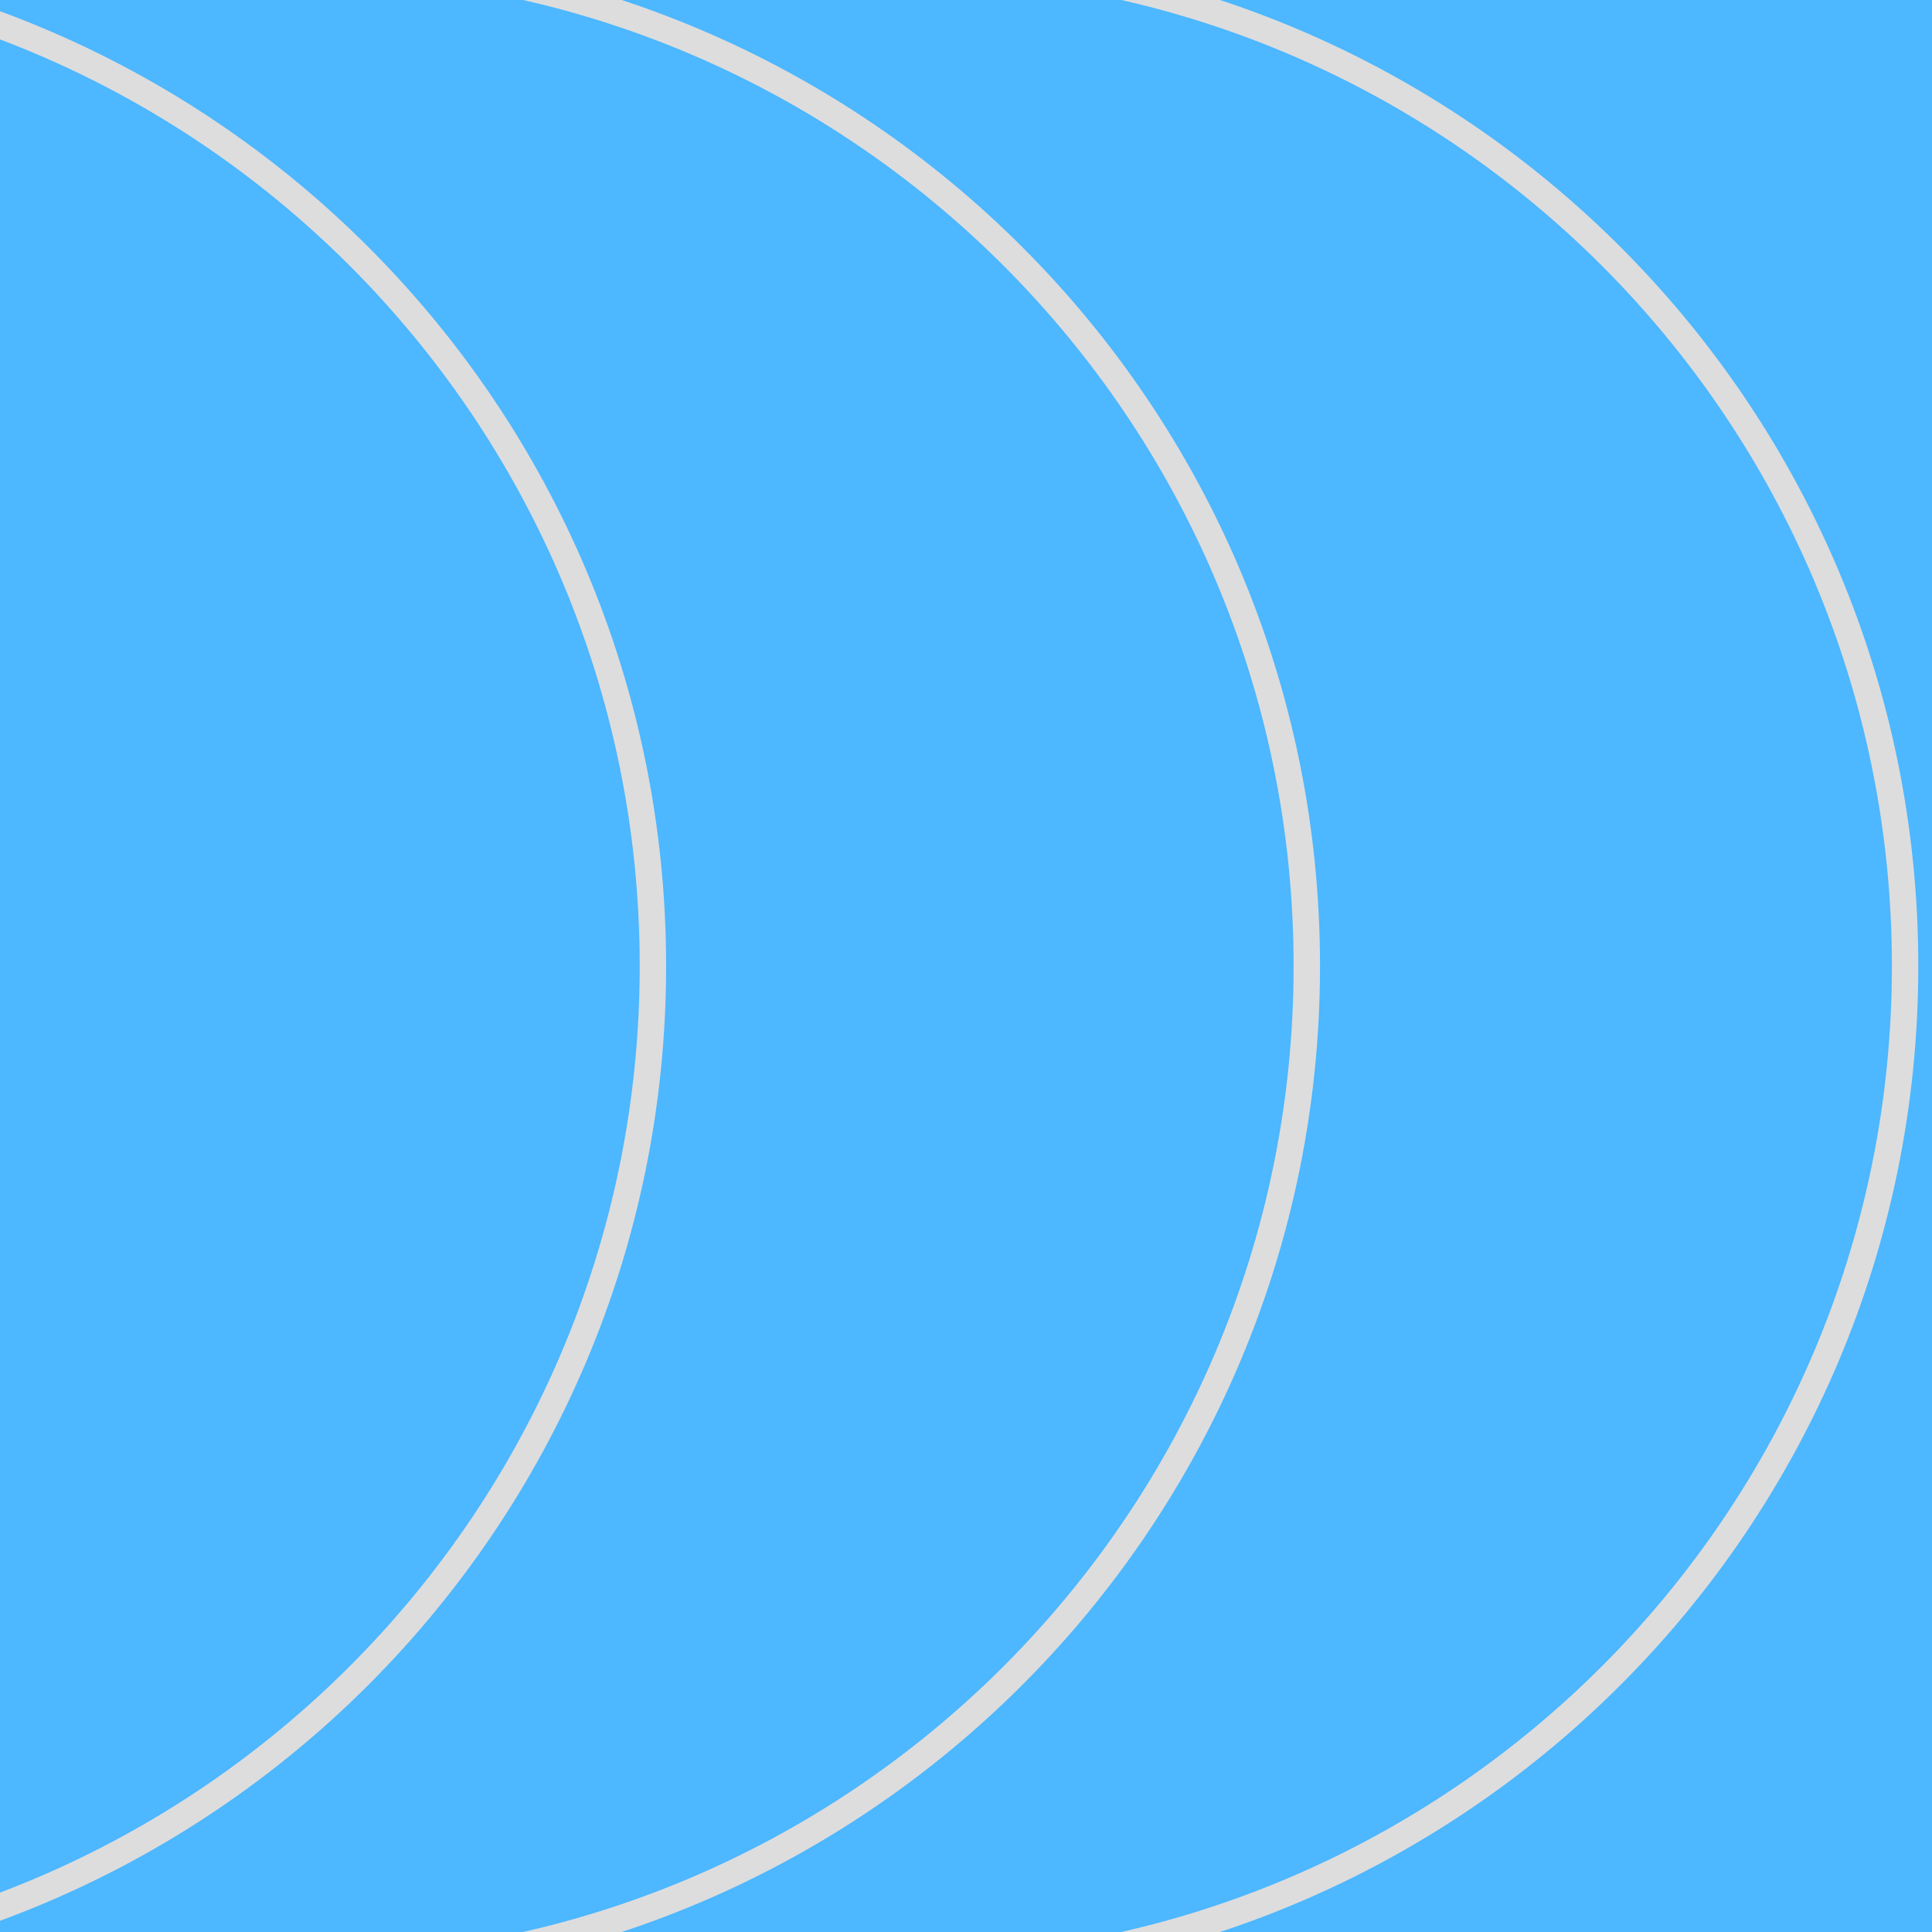
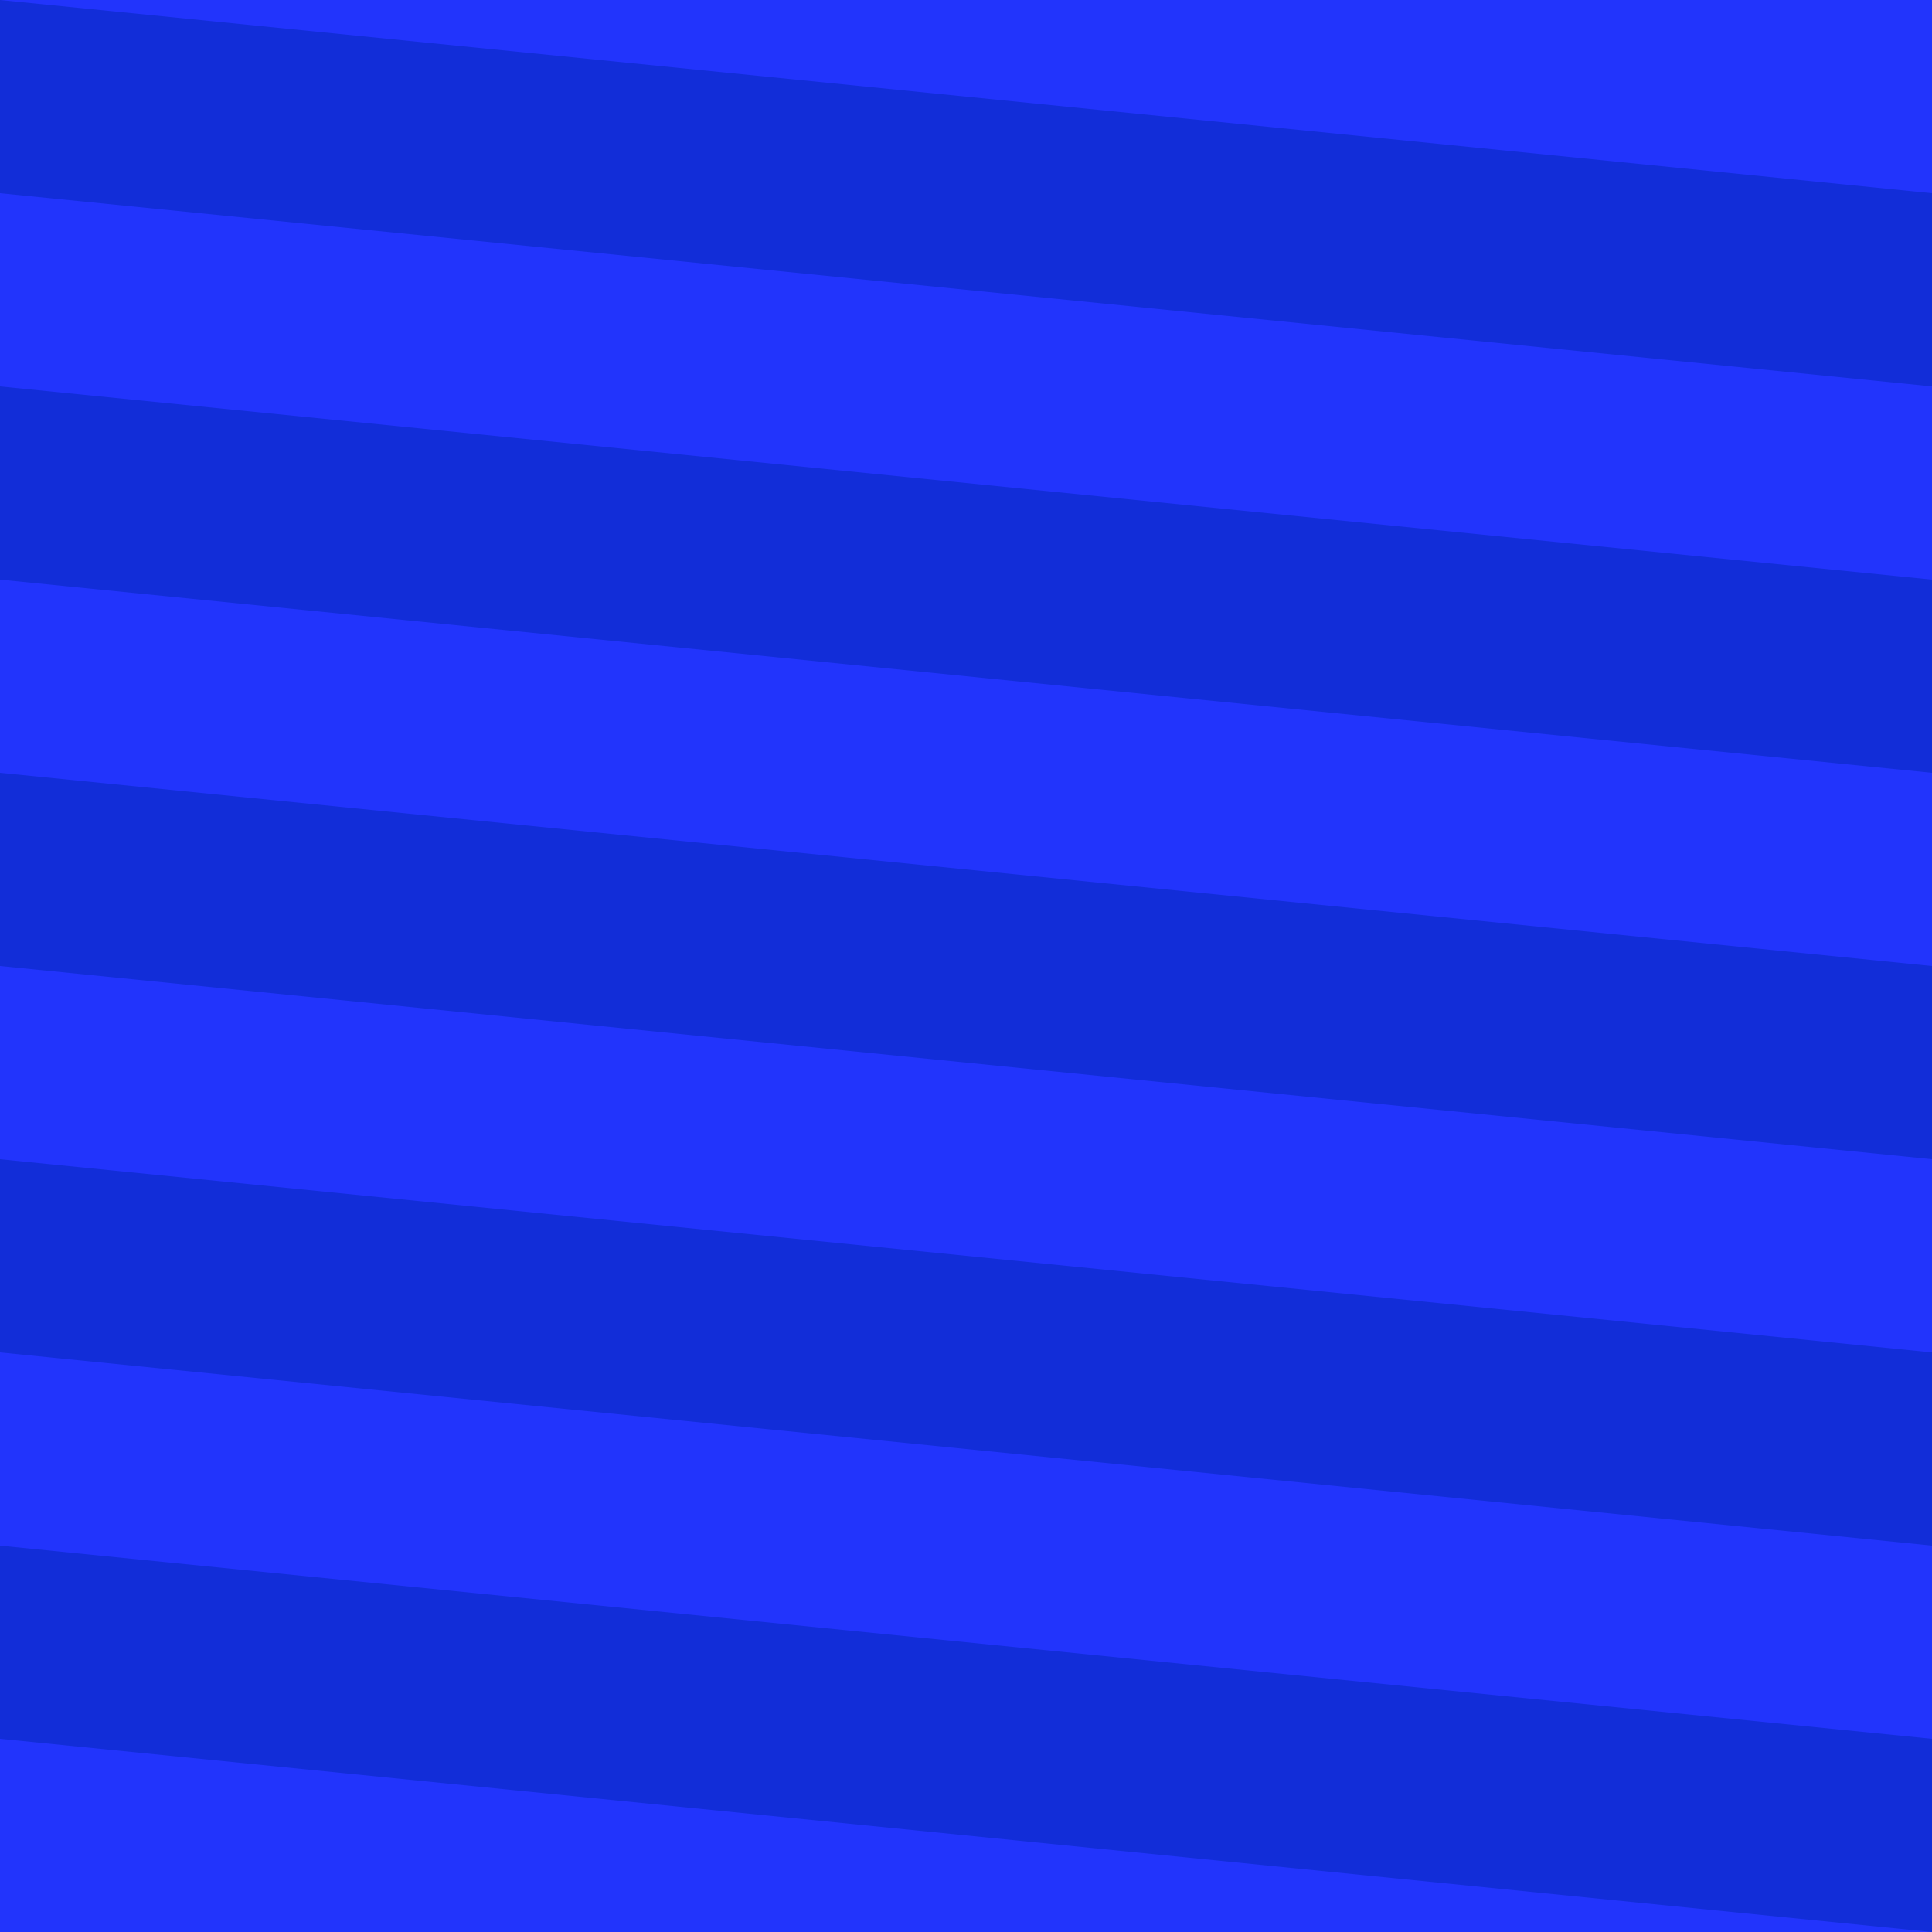
- <svg xmlns="http://www.w3.org/2000/svg" id="_레이어_1" data-name="레이어 1" viewBox="0 0 512 512">
+ <svg xmlns="http://www.w3.org/2000/svg" id="_레이어_1" data-name="레이어 1" width="512" height="512" viewBox="0 0 512 512">
  <defs>
    <style>
-       .cls-1, .cls-2 {
+       .cls-1 {
        fill: none;
      }

-       .cls-3 {
-         fill: #4db7ff;
+       .cls-2 {
+         fill: #2234fc;
      }

-       .cls-2 {
-         stroke: #ddd;
-         stroke-miterlimit: 10;
-         stroke-width: 7px;
+       .cls-3 {
+         fill: #bbf9f9;
      }

      .cls-4 {
+         fill: #122dd8;
+       }
+ 
+       .cls-5 {
        clip-path: url(#clippath);
      }
    </style>
    <clipPath id="clippath">
-       <rect class="cls-1" x="0" y="0" width="512" height="512" />
+       <rect class="cls-1" x="597.93" y="590.73" width="512" height="512" />
    </clipPath>
  </defs>
-   <rect class="cls-3" x="0" y="0" width="512" height="512" />
-   <g class="cls-4">
-     <path class="cls-2" d="M-92.96,521.99c146.9,0,265.99-119.09,265.99-265.99S53.94-9.99-92.96-9.99" />
-     <path class="cls-2" d="M80.33,521.99c146.9,0,265.99-119.09,265.99-265.99S227.23-9.99,80.33-9.99" />
-     <path class="cls-2" d="M238.88,521.99c146.9,0,265.99-119.09,265.99-265.99S385.78-9.99,238.88-9.99" />
+   <rect class="cls-2" width="512" height="512" />
+   <g>
+     <polygon class="cls-4" points="512 358.4 512 409.6 0 358.4 0 307.2 512 358.4" />
+     <polygon class="cls-4" points="512 256 512 307.2 0 256 0 204.8 512 256" />
+     <polygon class="cls-4" points="512 153.6 512 204.8 0 153.6 0 102.4 512 153.6" />
+     <polygon class="cls-4" points="512 51.2 512 102.4 0 51.2 0 0 512 51.2" />
+     <polygon class="cls-4" points="512 460.8 512 512 0 460.8 0 409.6 512 460.8" />
+   </g>
+   <g class="cls-5">
+     <path class="cls-3" d="M688.03,680.83h-344.61v-344.61h344.61v344.61ZM349.82,674.42h331.8v-331.8h-331.8v331.8Z" />
  </g>
</svg>
